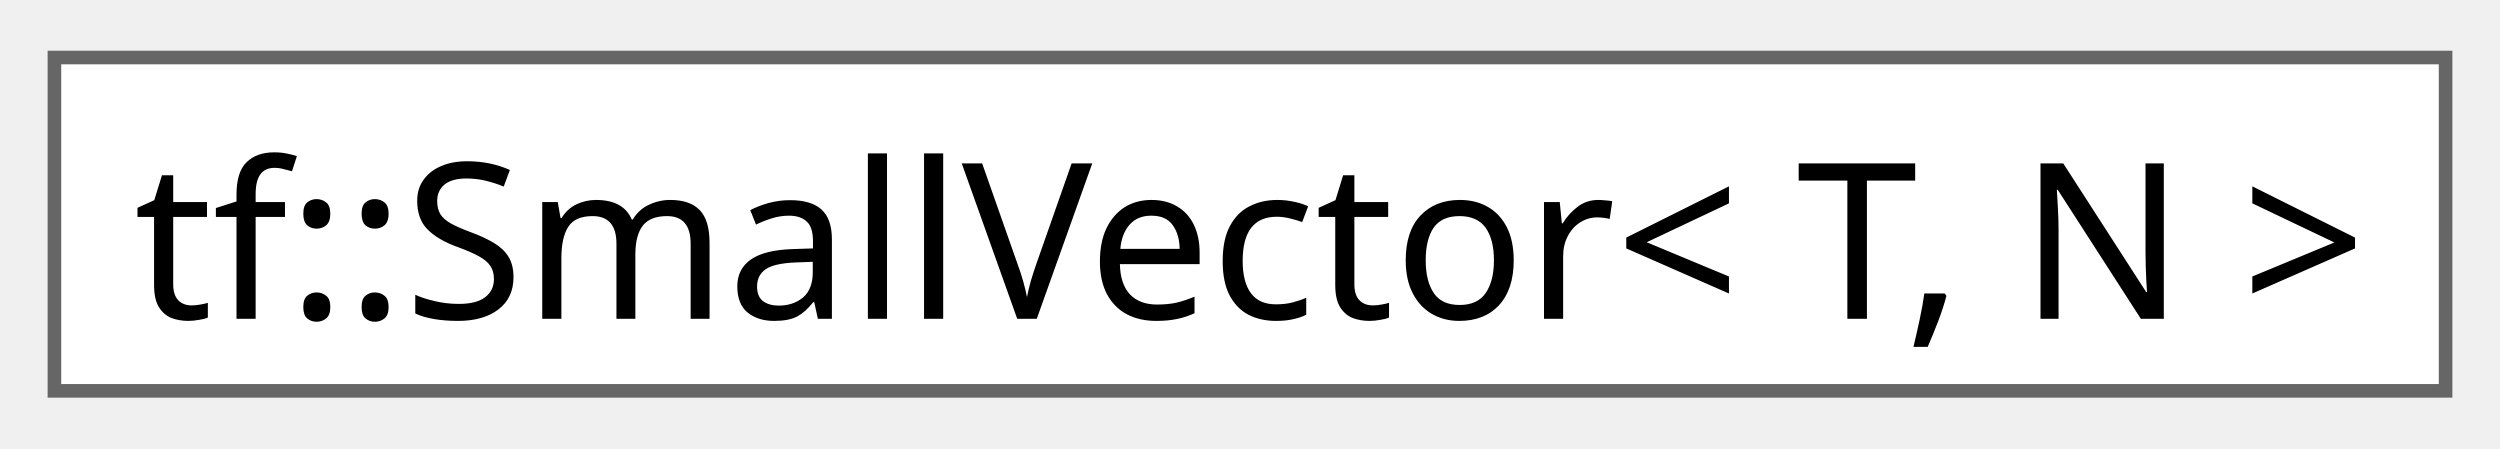
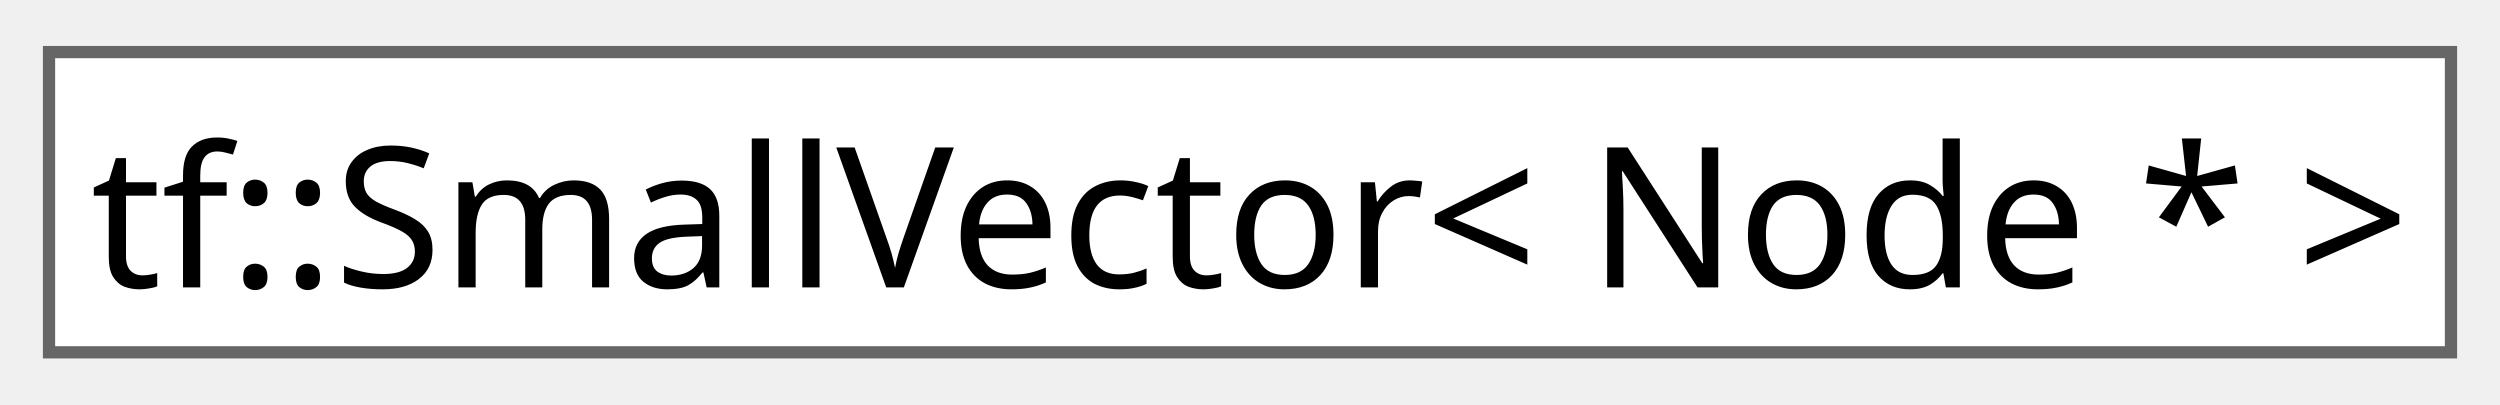
- <svg xmlns="http://www.w3.org/2000/svg" xmlns:xlink="http://www.w3.org/1999/xlink" width="184pt" height="33pt" viewBox="0.00 0.00 183.75 32.50">
+ <svg xmlns="http://www.w3.org/2000/svg" xmlns:xlink="http://www.w3.org/1999/xlink" width="204pt" height="33pt" viewBox="0.00 0.00 204.00 32.50">
  <g id="graph0" class="graph" transform="scale(1 1) rotate(0) translate(4 28.5)">
    <g id="Node000000" class="node">
      <g id="a_Node000000">
-         <a xlink:href="classtf_1_1SmallVector.html" target="_top" xlink:title="class to define a vector optimized for small array">
-           <polygon fill="white" stroke="#666666" points="175.75,-24.5 0,-24.5 0,0 175.75,0 175.75,-24.5" />
-           <text text-anchor="middle" x="87.88" y="-5.3" font-family="SourceSansPro" font-size="16.00">tf::SmallVector&lt; T, N &gt;</text>
+         <a xlink:href="classtf_1_1SmallVector.html" target="_top" xlink:title=" ">
+           <polygon fill="white" stroke="#666666" points="196,-24.5 0,-24.5 0,0 196,0 196,-24.5" />
+           <text text-anchor="middle" x="98" y="-5.3" font-family="SourceSansPro" font-size="16.00">tf::SmallVector&lt; Node * &gt;</text>
        </a>
      </g>
    </g>
  </g>
</svg>
